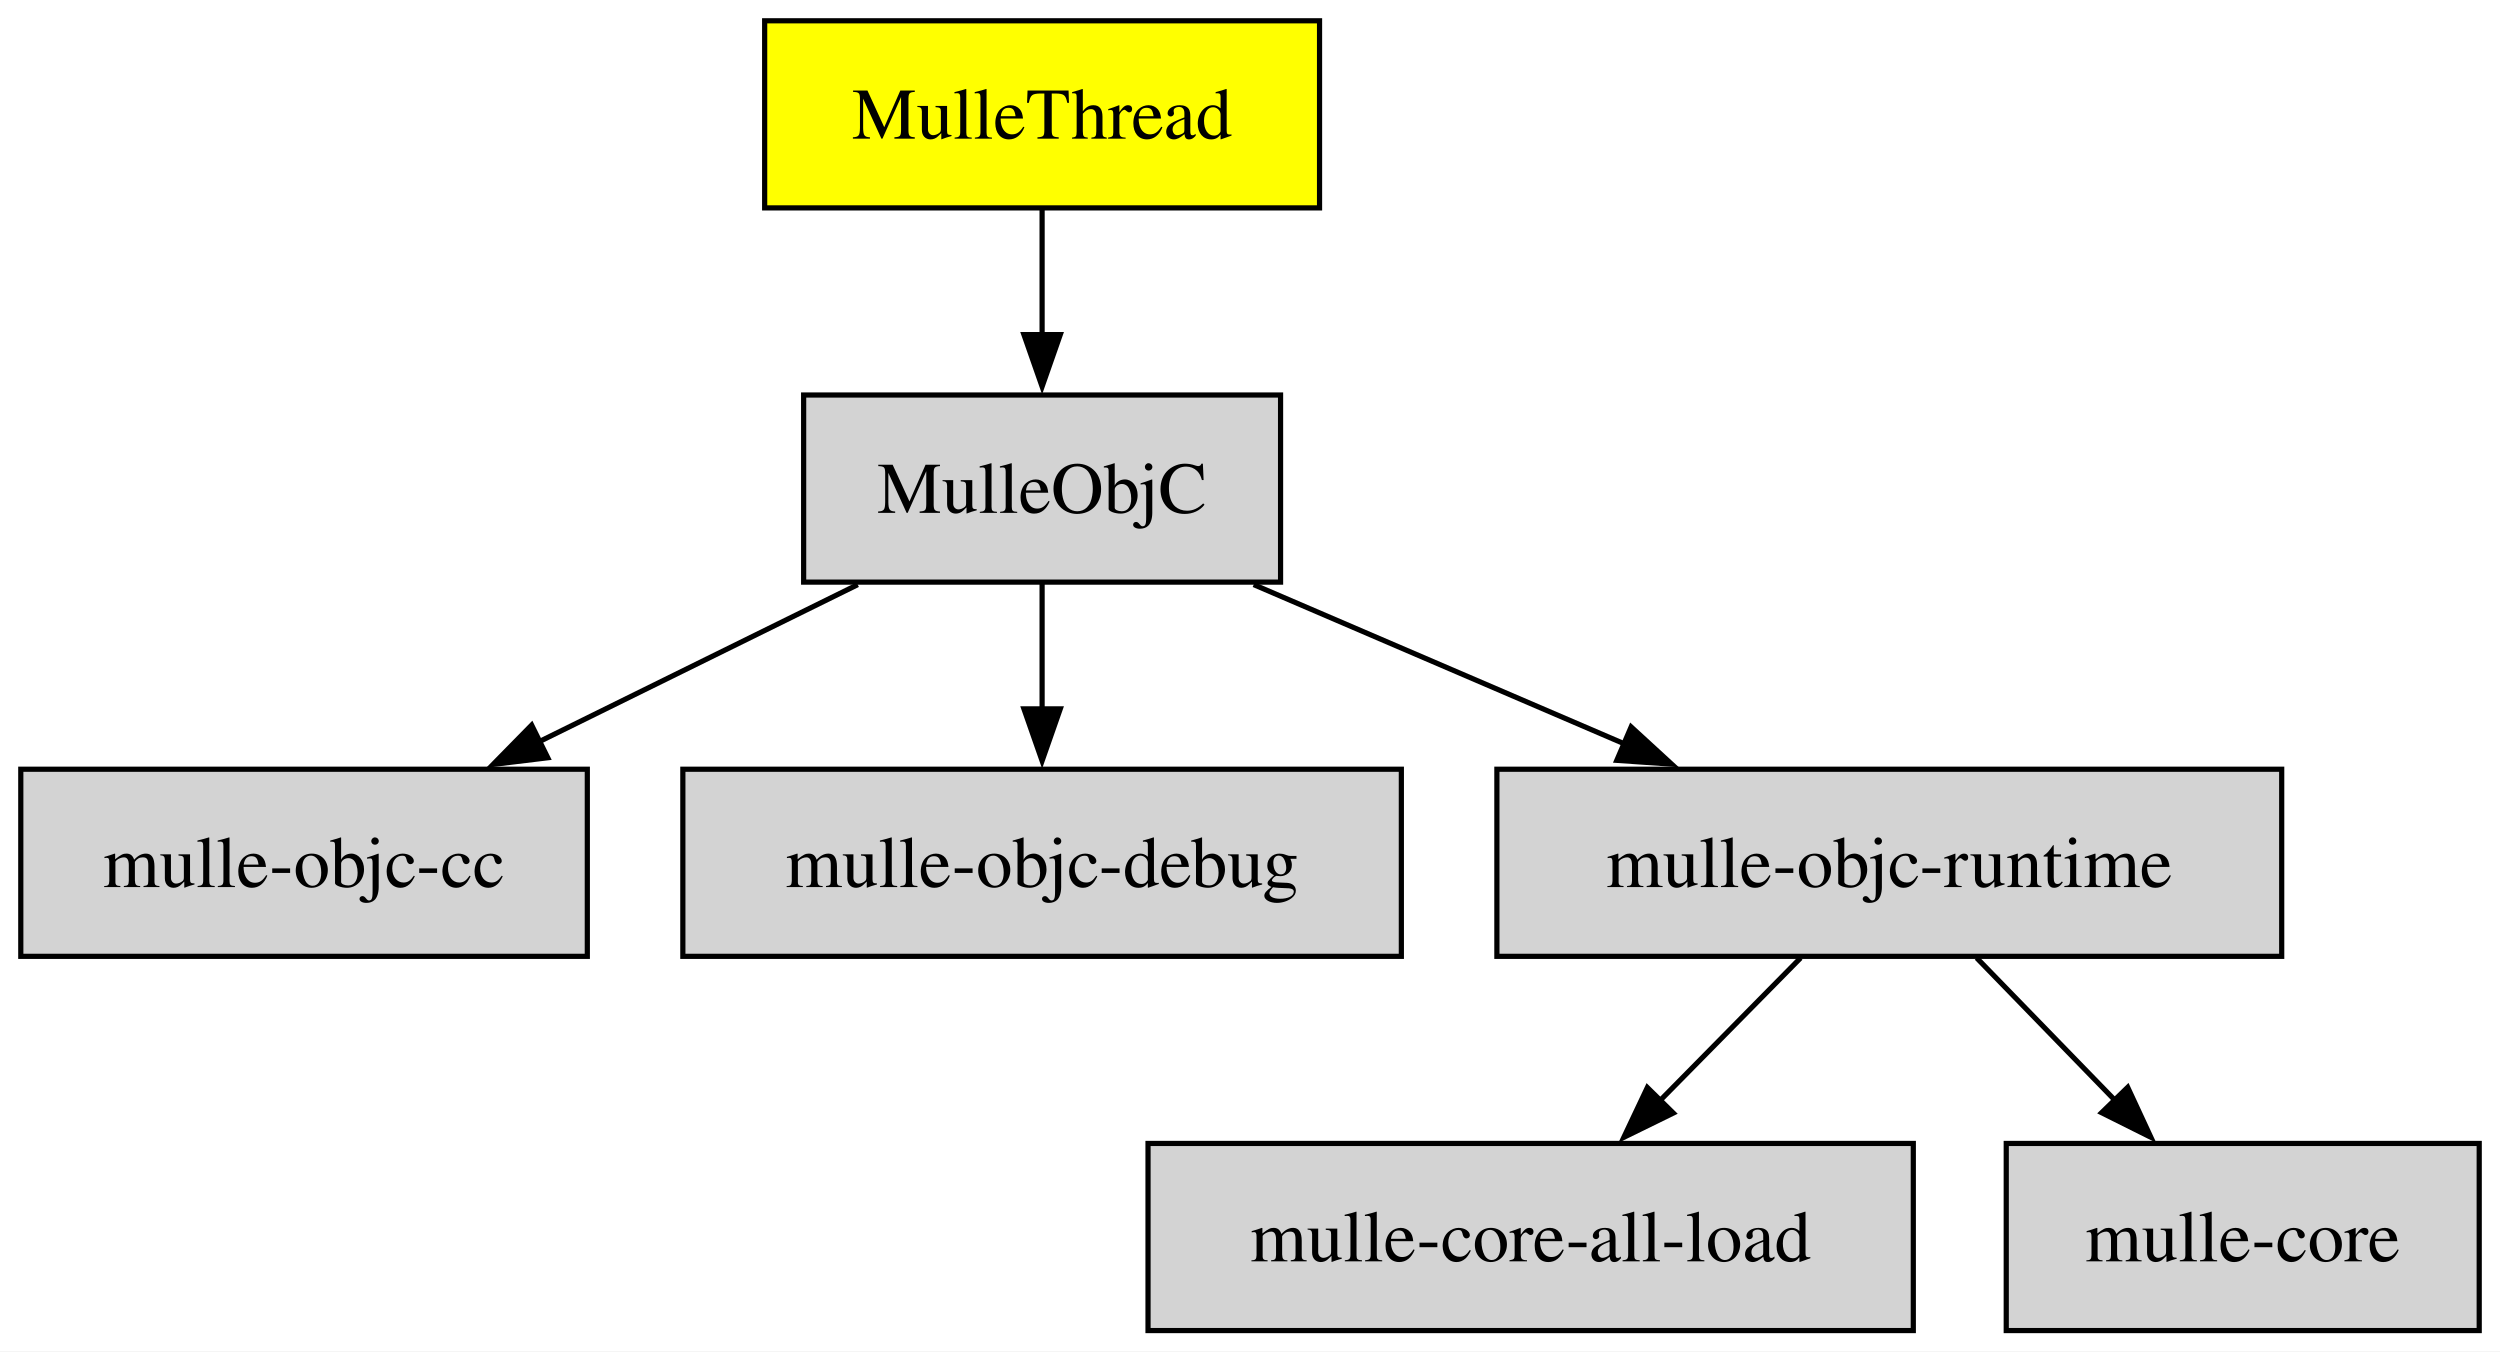
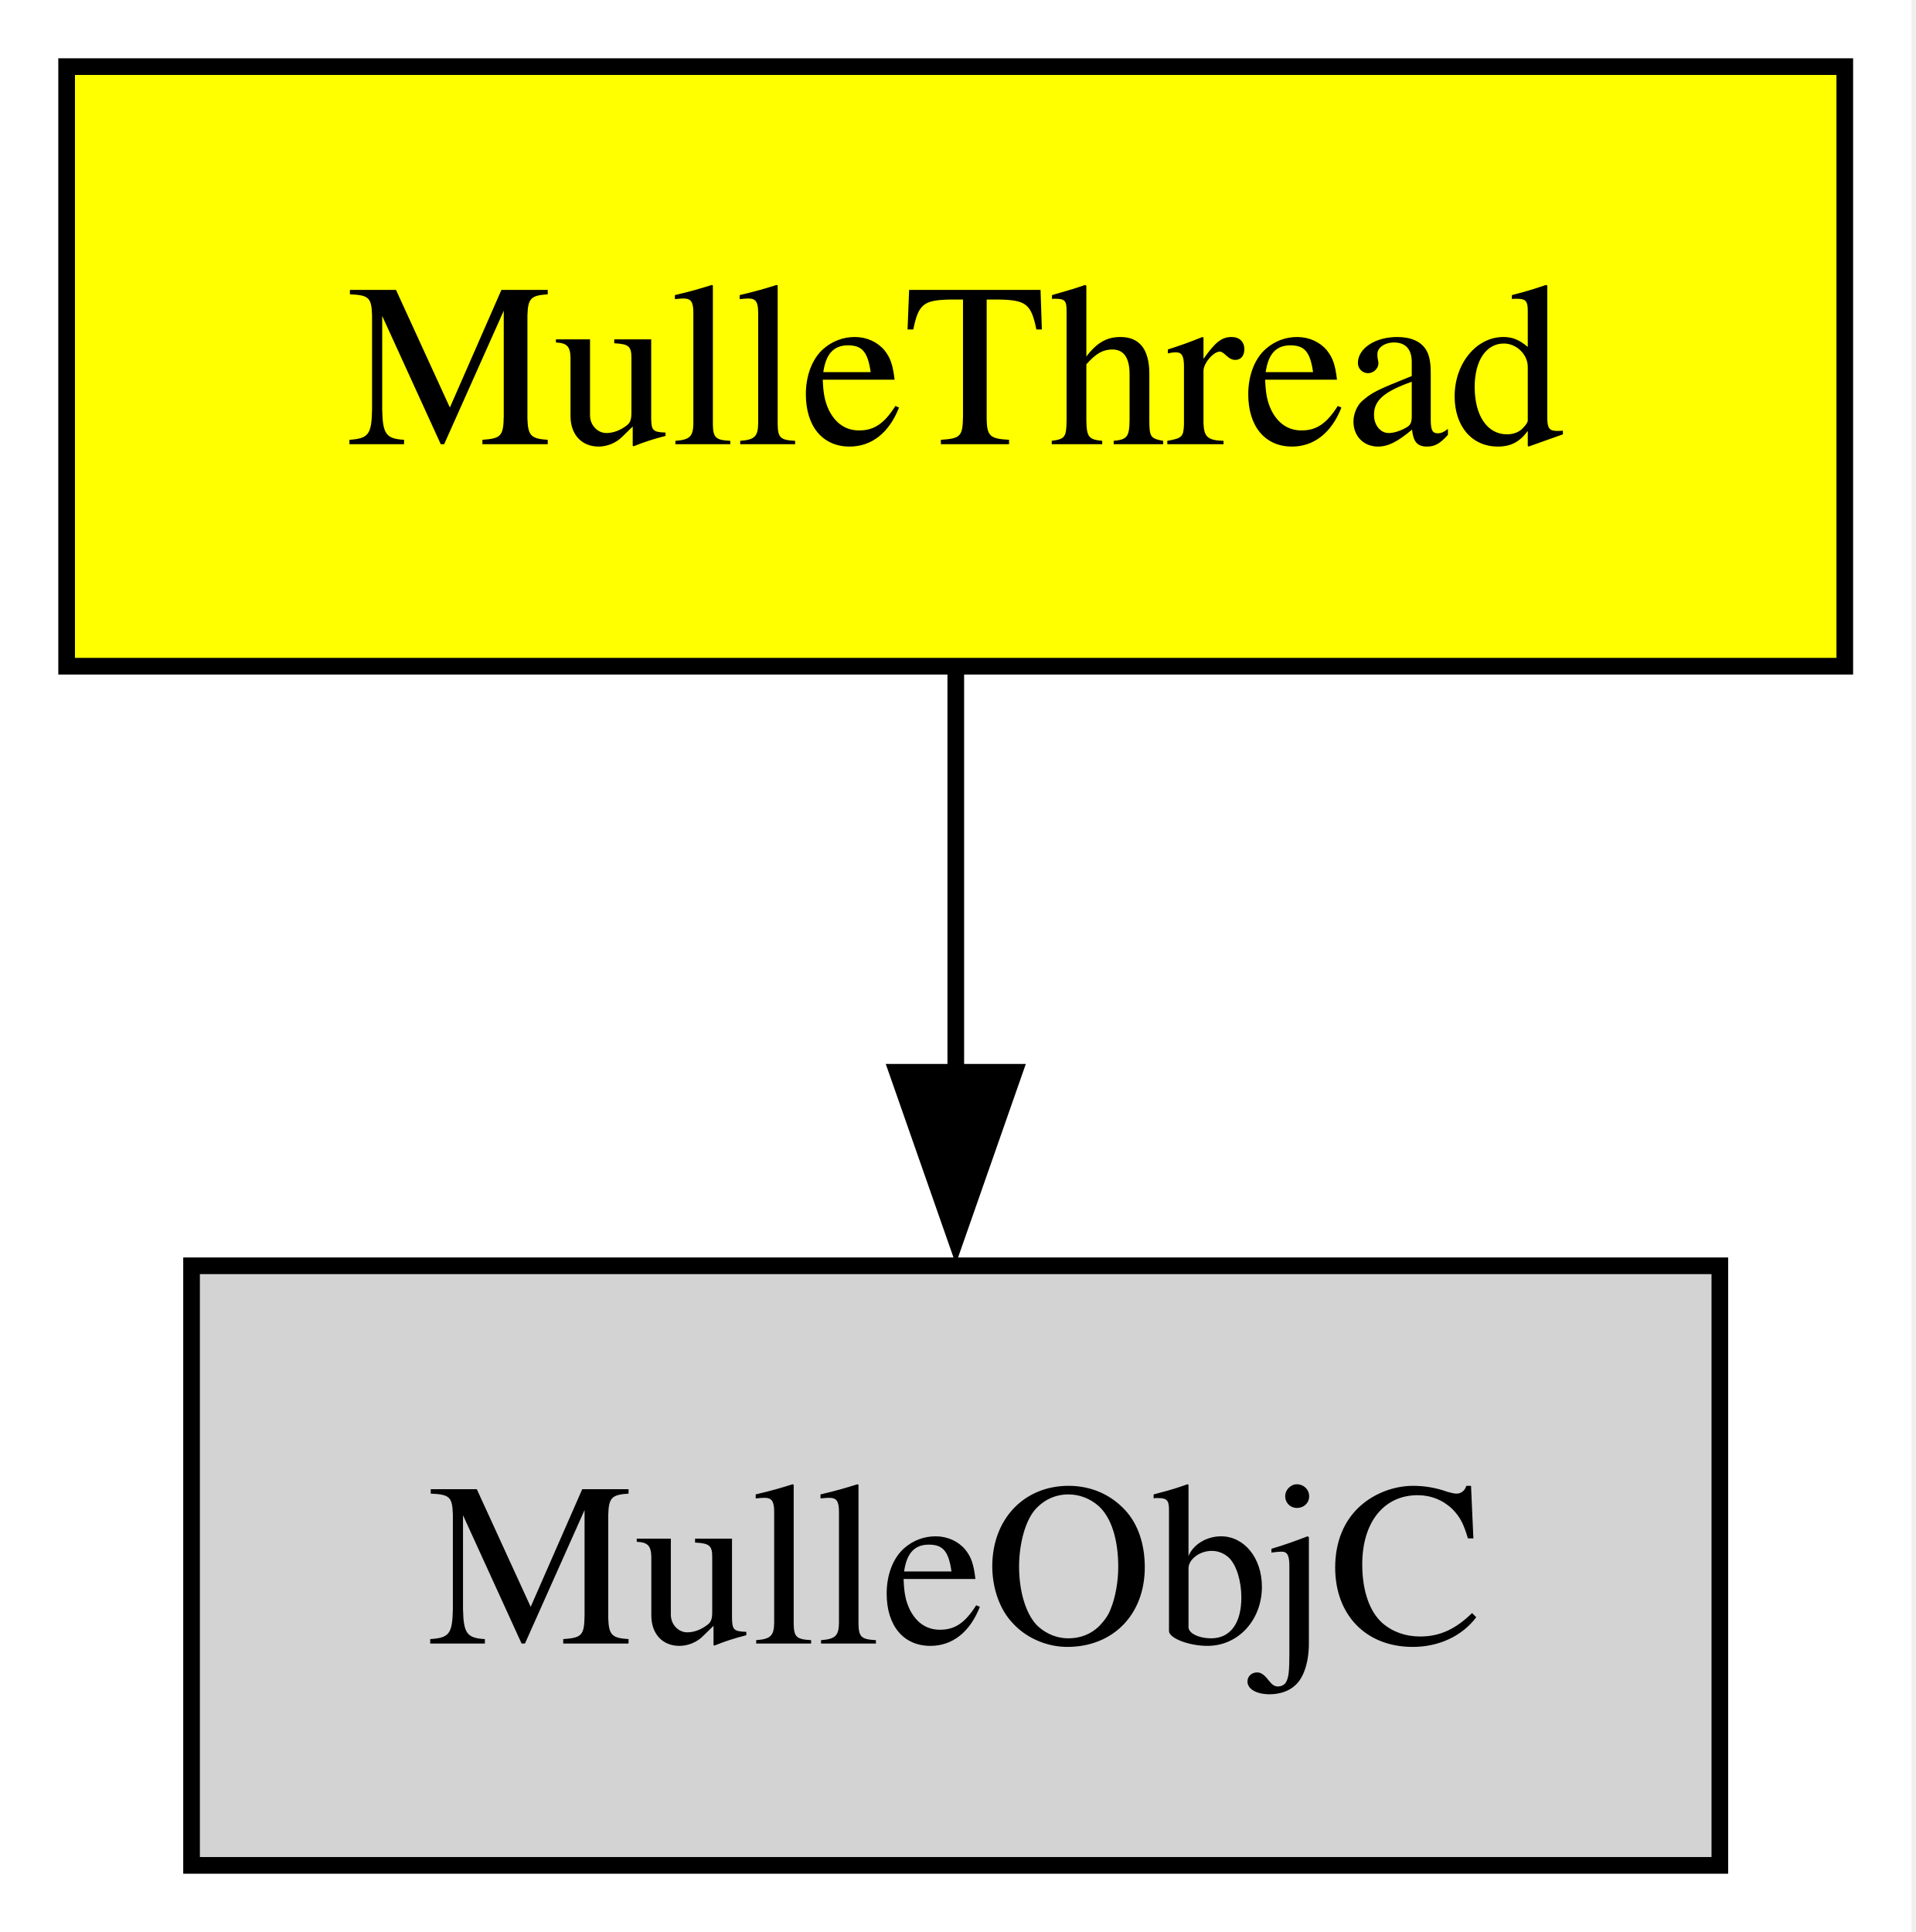
- <svg xmlns="http://www.w3.org/2000/svg" xmlns:xlink="http://www.w3.org/1999/xlink" width="481pt" height="260pt" viewBox="0.00 0.00 481.00 260.00">
-   <g id="graph0" class="graph" transform="scale(1 1) rotate(0) translate(4 256)">
-     <polygon fill="white" stroke="none" points="-4,4 -4,-256 477,-256 477,4 -4,4" />
+ <svg xmlns="http://www.w3.org/2000/svg" xmlns:xlink="http://www.w3.org/1999/xlink" width="115pt" height="116pt" viewBox="0.00 0.00 115.00 116.00">
+   <g id="graph0" class="graph" transform="scale(1 1) rotate(0) translate(4 112)">
+     <polygon fill="white" stroke="none" points="-4,4 -4,-112 110.75,-112 110.75,4 -4,4" />
    <g id="node1" class="node">
-       <polygon fill="yellow" stroke="black" points="249.88,-252 143.12,-252 143.12,-216 249.88,-216 249.88,-252" />
-       <text xml:space="preserve" text-anchor="middle" x="196.5" y="-229.32" font-family="Times,serif" font-size="14.00">MulleThread</text>
-     </g>
-     <g id="node4" class="node">
-       <g id="a_node4">
-         <a xlink:href="https://github.com/mulle-objc/MulleObjC" xlink:title="MulleObjC">
-           <polygon fill="lightgrey" stroke="black" points="242.38,-180 150.62,-180 150.62,-144 242.38,-144 242.38,-180" />
-           <text xml:space="preserve" text-anchor="middle" x="196.5" y="-157.32" font-family="Times,serif" font-size="14.00">MulleObjC</text>
-         </a>
-       </g>
-     </g>
-     <g id="edge6" class="edge">
-       <path fill="none" stroke="black" d="M196.5,-215.7C196.5,-208.41 196.5,-199.73 196.5,-191.54" />
-       <polygon fill="black" stroke="black" points="200,-191.62 196.5,-181.62 193,-191.62 200,-191.62" />
+       <polygon fill="yellow" stroke="black" points="106.75,-108 0,-108 0,-72 106.75,-72 106.75,-108" />
+       <text xml:space="preserve" text-anchor="middle" x="53.38" y="-85.33" font-family="Times,serif" font-size="14.00">MulleThread</text>
    </g>
    <g id="node2" class="node">
      <g id="a_node2">
-         <a xlink:href="https://github.com/mulle-core/mulle-core-all-load" xlink:title="mulle-core-all-load">
-           <polygon fill="lightgrey" stroke="black" points="364.12,-36 216.88,-36 216.88,0 364.12,0 364.12,-36" />
-           <text xml:space="preserve" text-anchor="middle" x="290.5" y="-13.32" font-family="Times,serif" font-size="14.00">mulle-core-all-load</text>
-         </a>
-       </g>
-     </g>
-     <g id="node3" class="node">
-       <g id="a_node3">
-         <a xlink:href="https://github.com/mulle-core/mulle-core" xlink:title="mulle-core">
-           <polygon fill="lightgrey" stroke="black" points="473,-36 382,-36 382,0 473,0 473,-36" />
-           <text xml:space="preserve" text-anchor="middle" x="427.5" y="-13.32" font-family="Times,serif" font-size="14.00">mulle-core</text>
-         </a>
-       </g>
-     </g>
-     <g id="node5" class="node">
-       <g id="a_node5">
-         <a xlink:href="https://github.com/mulle-cc/mulle-objc-cc" xlink:title="mulle-objc-cc">
-           <polygon fill="lightgrey" stroke="black" points="109,-108 0,-108 0,-72 109,-72 109,-108" />
-           <text xml:space="preserve" text-anchor="middle" x="54.5" y="-85.33" font-family="Times,serif" font-size="14.00">mulle-objc-cc</text>
+         <a xlink:href="https://github.com/mulle-objc/MulleObjC" xlink:title="MulleObjC">
+           <polygon fill="lightgrey" stroke="black" points="99.25,-36 7.5,-36 7.5,0 99.25,0 99.25,-36" />
+           <text xml:space="preserve" text-anchor="middle" x="53.38" y="-13.32" font-family="Times,serif" font-size="14.00">MulleObjC</text>
        </a>
      </g>
    </g>
    <g id="edge1" class="edge">
-       <path fill="none" stroke="black" d="M161.03,-143.52C142.43,-134.34 119.43,-123.01 99.57,-113.22" />
-       <polygon fill="black" stroke="black" points="101.39,-110.21 90.87,-108.93 98.29,-116.49 101.39,-110.21" />
-     </g>
-     <g id="node6" class="node">
-       <g id="a_node6">
-         <a xlink:href="https://github.com/mulle-objc/mulle-objc-debug" xlink:title="mulle-objc-debug">
-           <polygon fill="lightgrey" stroke="black" points="265.62,-108 127.38,-108 127.38,-72 265.62,-72 265.62,-108" />
-           <text xml:space="preserve" text-anchor="middle" x="196.5" y="-85.33" font-family="Times,serif" font-size="14.00">mulle-objc-debug</text>
-         </a>
-       </g>
-     </g>
-     <g id="edge2" class="edge">
-       <path fill="none" stroke="black" d="M196.5,-143.7C196.5,-136.41 196.5,-127.73 196.5,-119.54" />
-       <polygon fill="black" stroke="black" points="200,-119.62 196.5,-109.62 193,-119.62 200,-119.62" />
-     </g>
-     <g id="node7" class="node">
-       <g id="a_node7">
-         <a xlink:href="https://github.com/mulle-objc/mulle-objc-runtime" xlink:title="mulle-objc-runtime">
-           <polygon fill="lightgrey" stroke="black" points="435,-108 284,-108 284,-72 435,-72 435,-108" />
-           <text xml:space="preserve" text-anchor="middle" x="359.5" y="-85.33" font-family="Times,serif" font-size="14.00">mulle-objc-runtime</text>
-         </a>
-       </g>
-     </g>
-     <g id="edge3" class="edge">
-       <path fill="none" stroke="black" d="M237.21,-143.52C258.88,-134.21 285.73,-122.68 308.75,-112.79" />
-       <polygon fill="black" stroke="black" points="309.83,-116.14 317.63,-108.98 307.07,-109.71 309.83,-116.14" />
-     </g>
-     <g id="edge5" class="edge">
-       <path fill="none" stroke="black" d="M342.44,-71.7C334.26,-63.39 324.29,-53.28 315.28,-44.14" />
-       <polygon fill="black" stroke="black" points="317.94,-41.85 308.42,-37.18 312.95,-46.76 317.94,-41.85" />
-     </g>
-     <g id="edge4" class="edge">
-       <path fill="none" stroke="black" d="M376.31,-71.7C384.38,-63.39 394.2,-53.28 403.08,-44.14" />
-       <polygon fill="black" stroke="black" points="405.37,-46.8 409.83,-37.19 400.35,-41.92 405.37,-46.8" />
+       <path fill="none" stroke="black" d="M53.38,-71.7C53.38,-64.41 53.38,-55.73 53.38,-47.54" />
+       <polygon fill="black" stroke="black" points="56.88,-47.62 53.38,-37.62 49.88,-47.62 56.88,-47.62" />
    </g>
  </g>
</svg>
